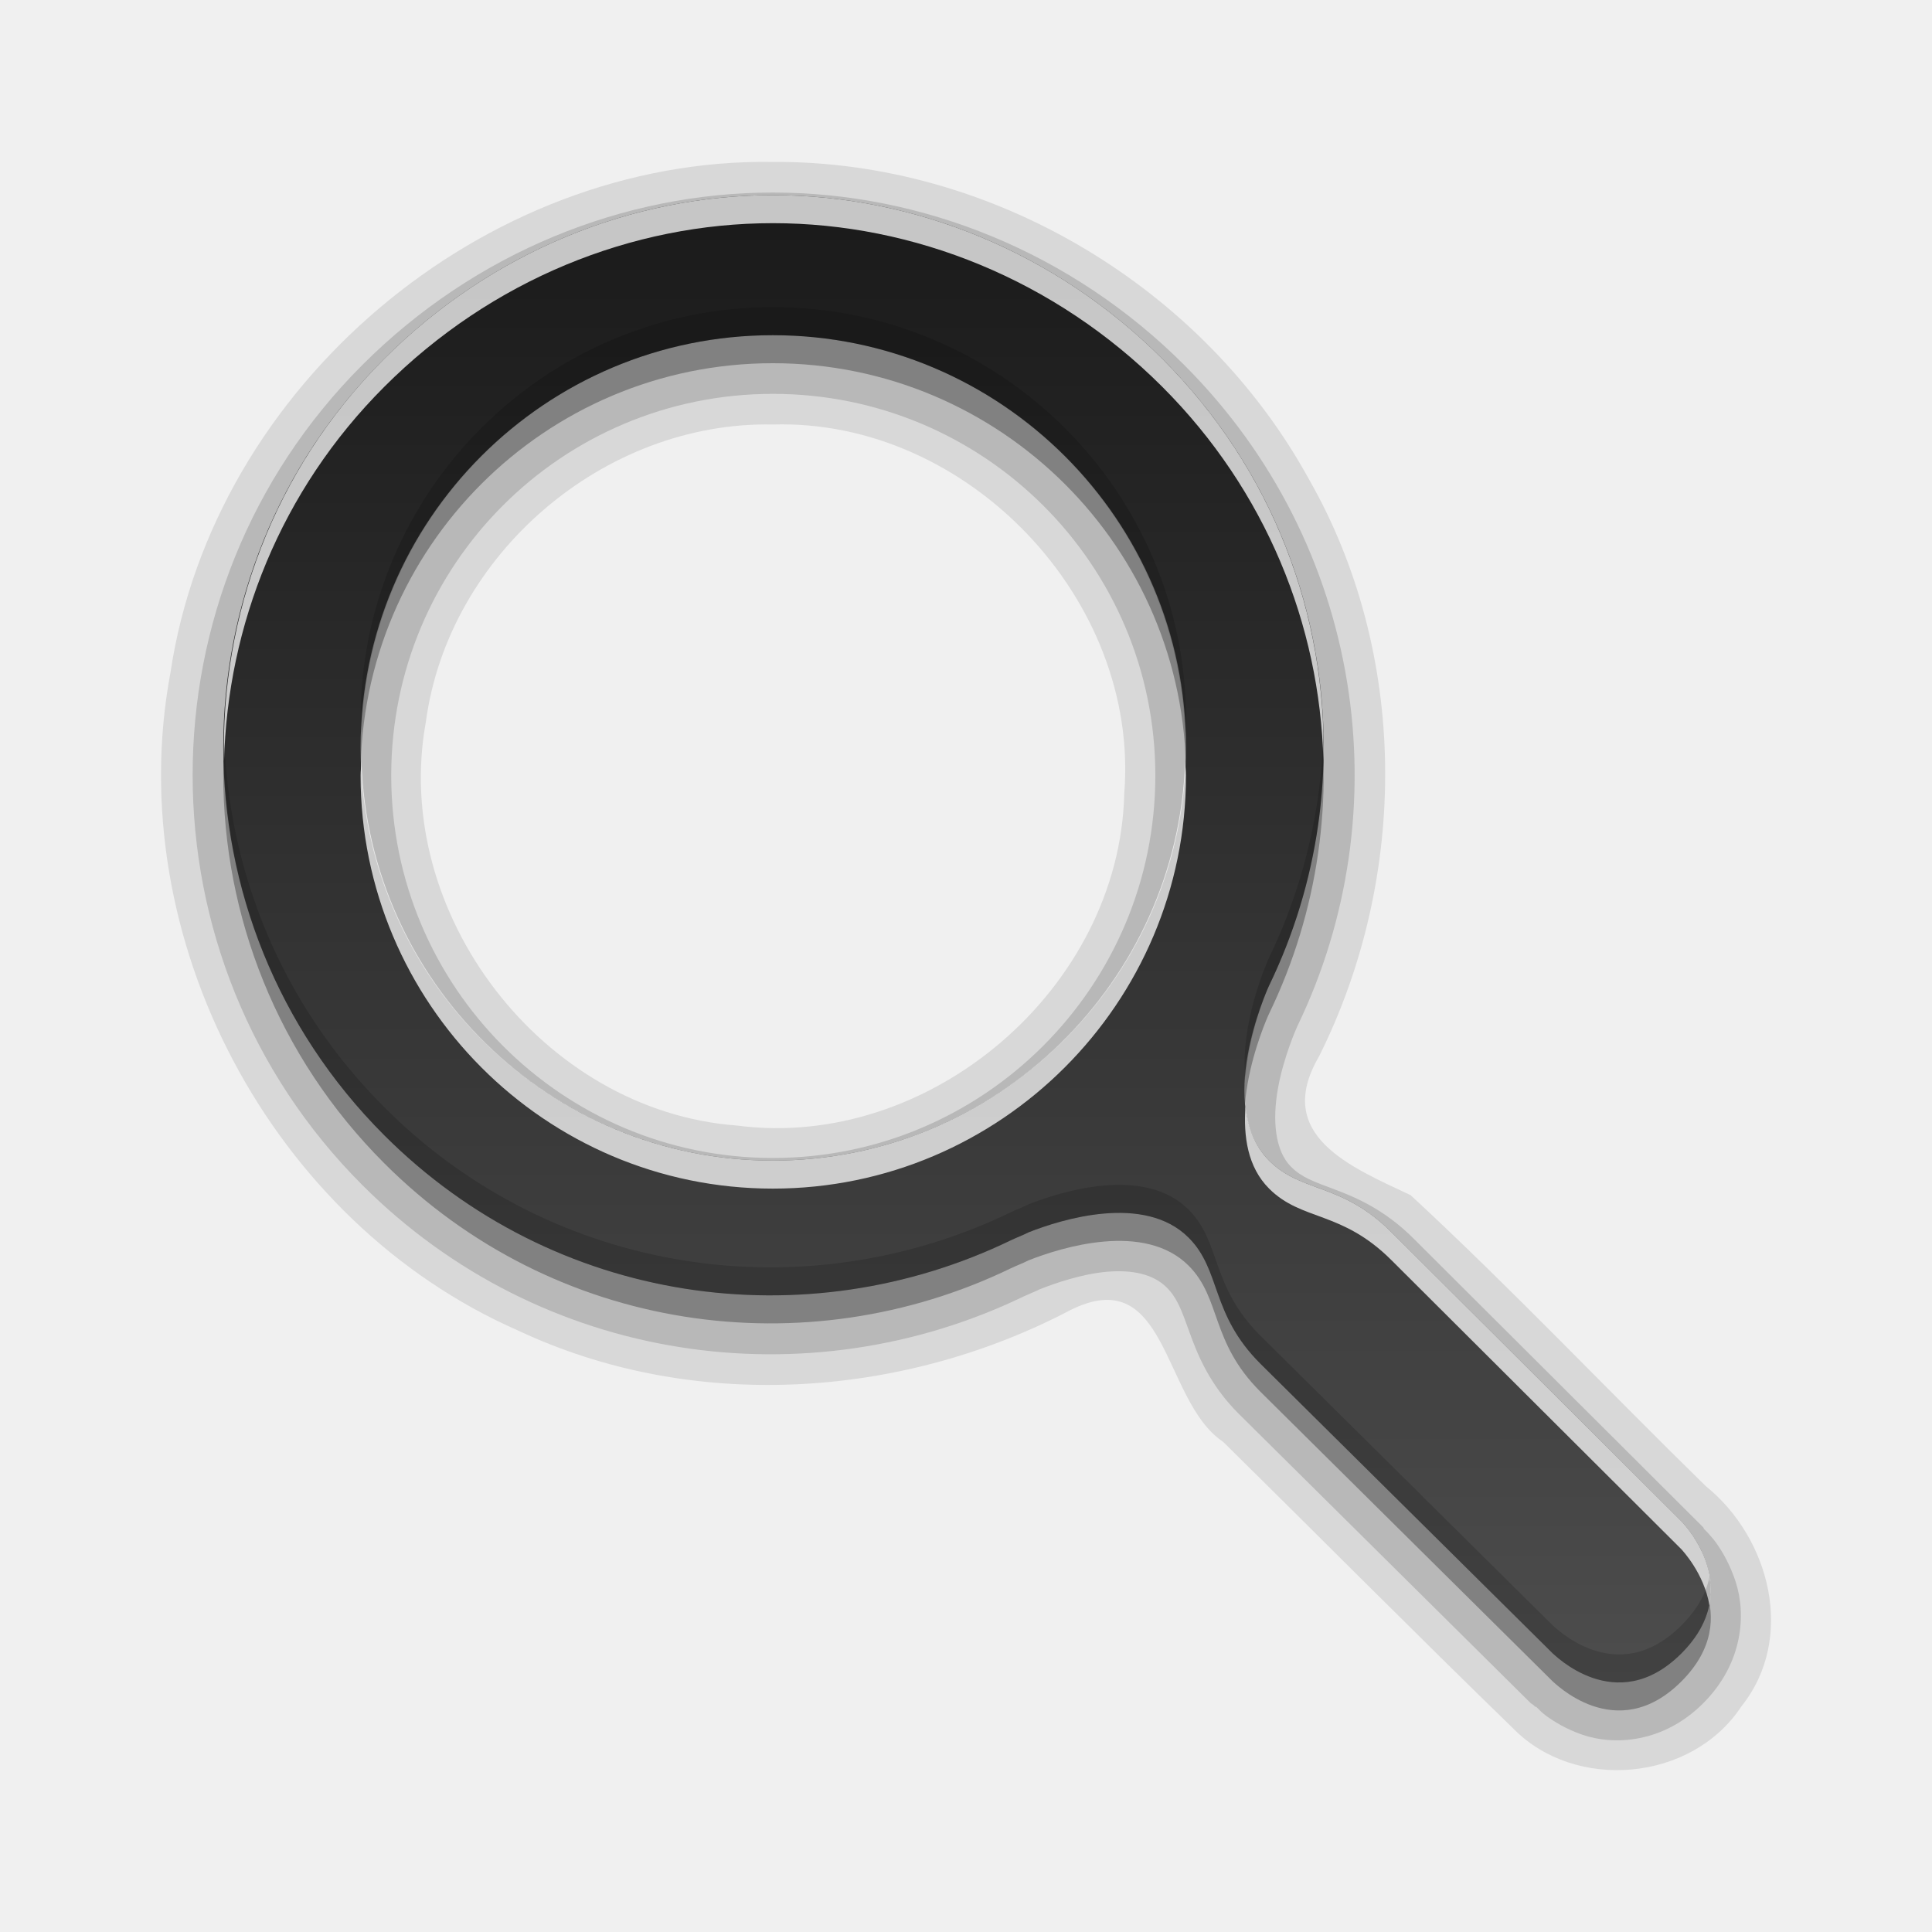
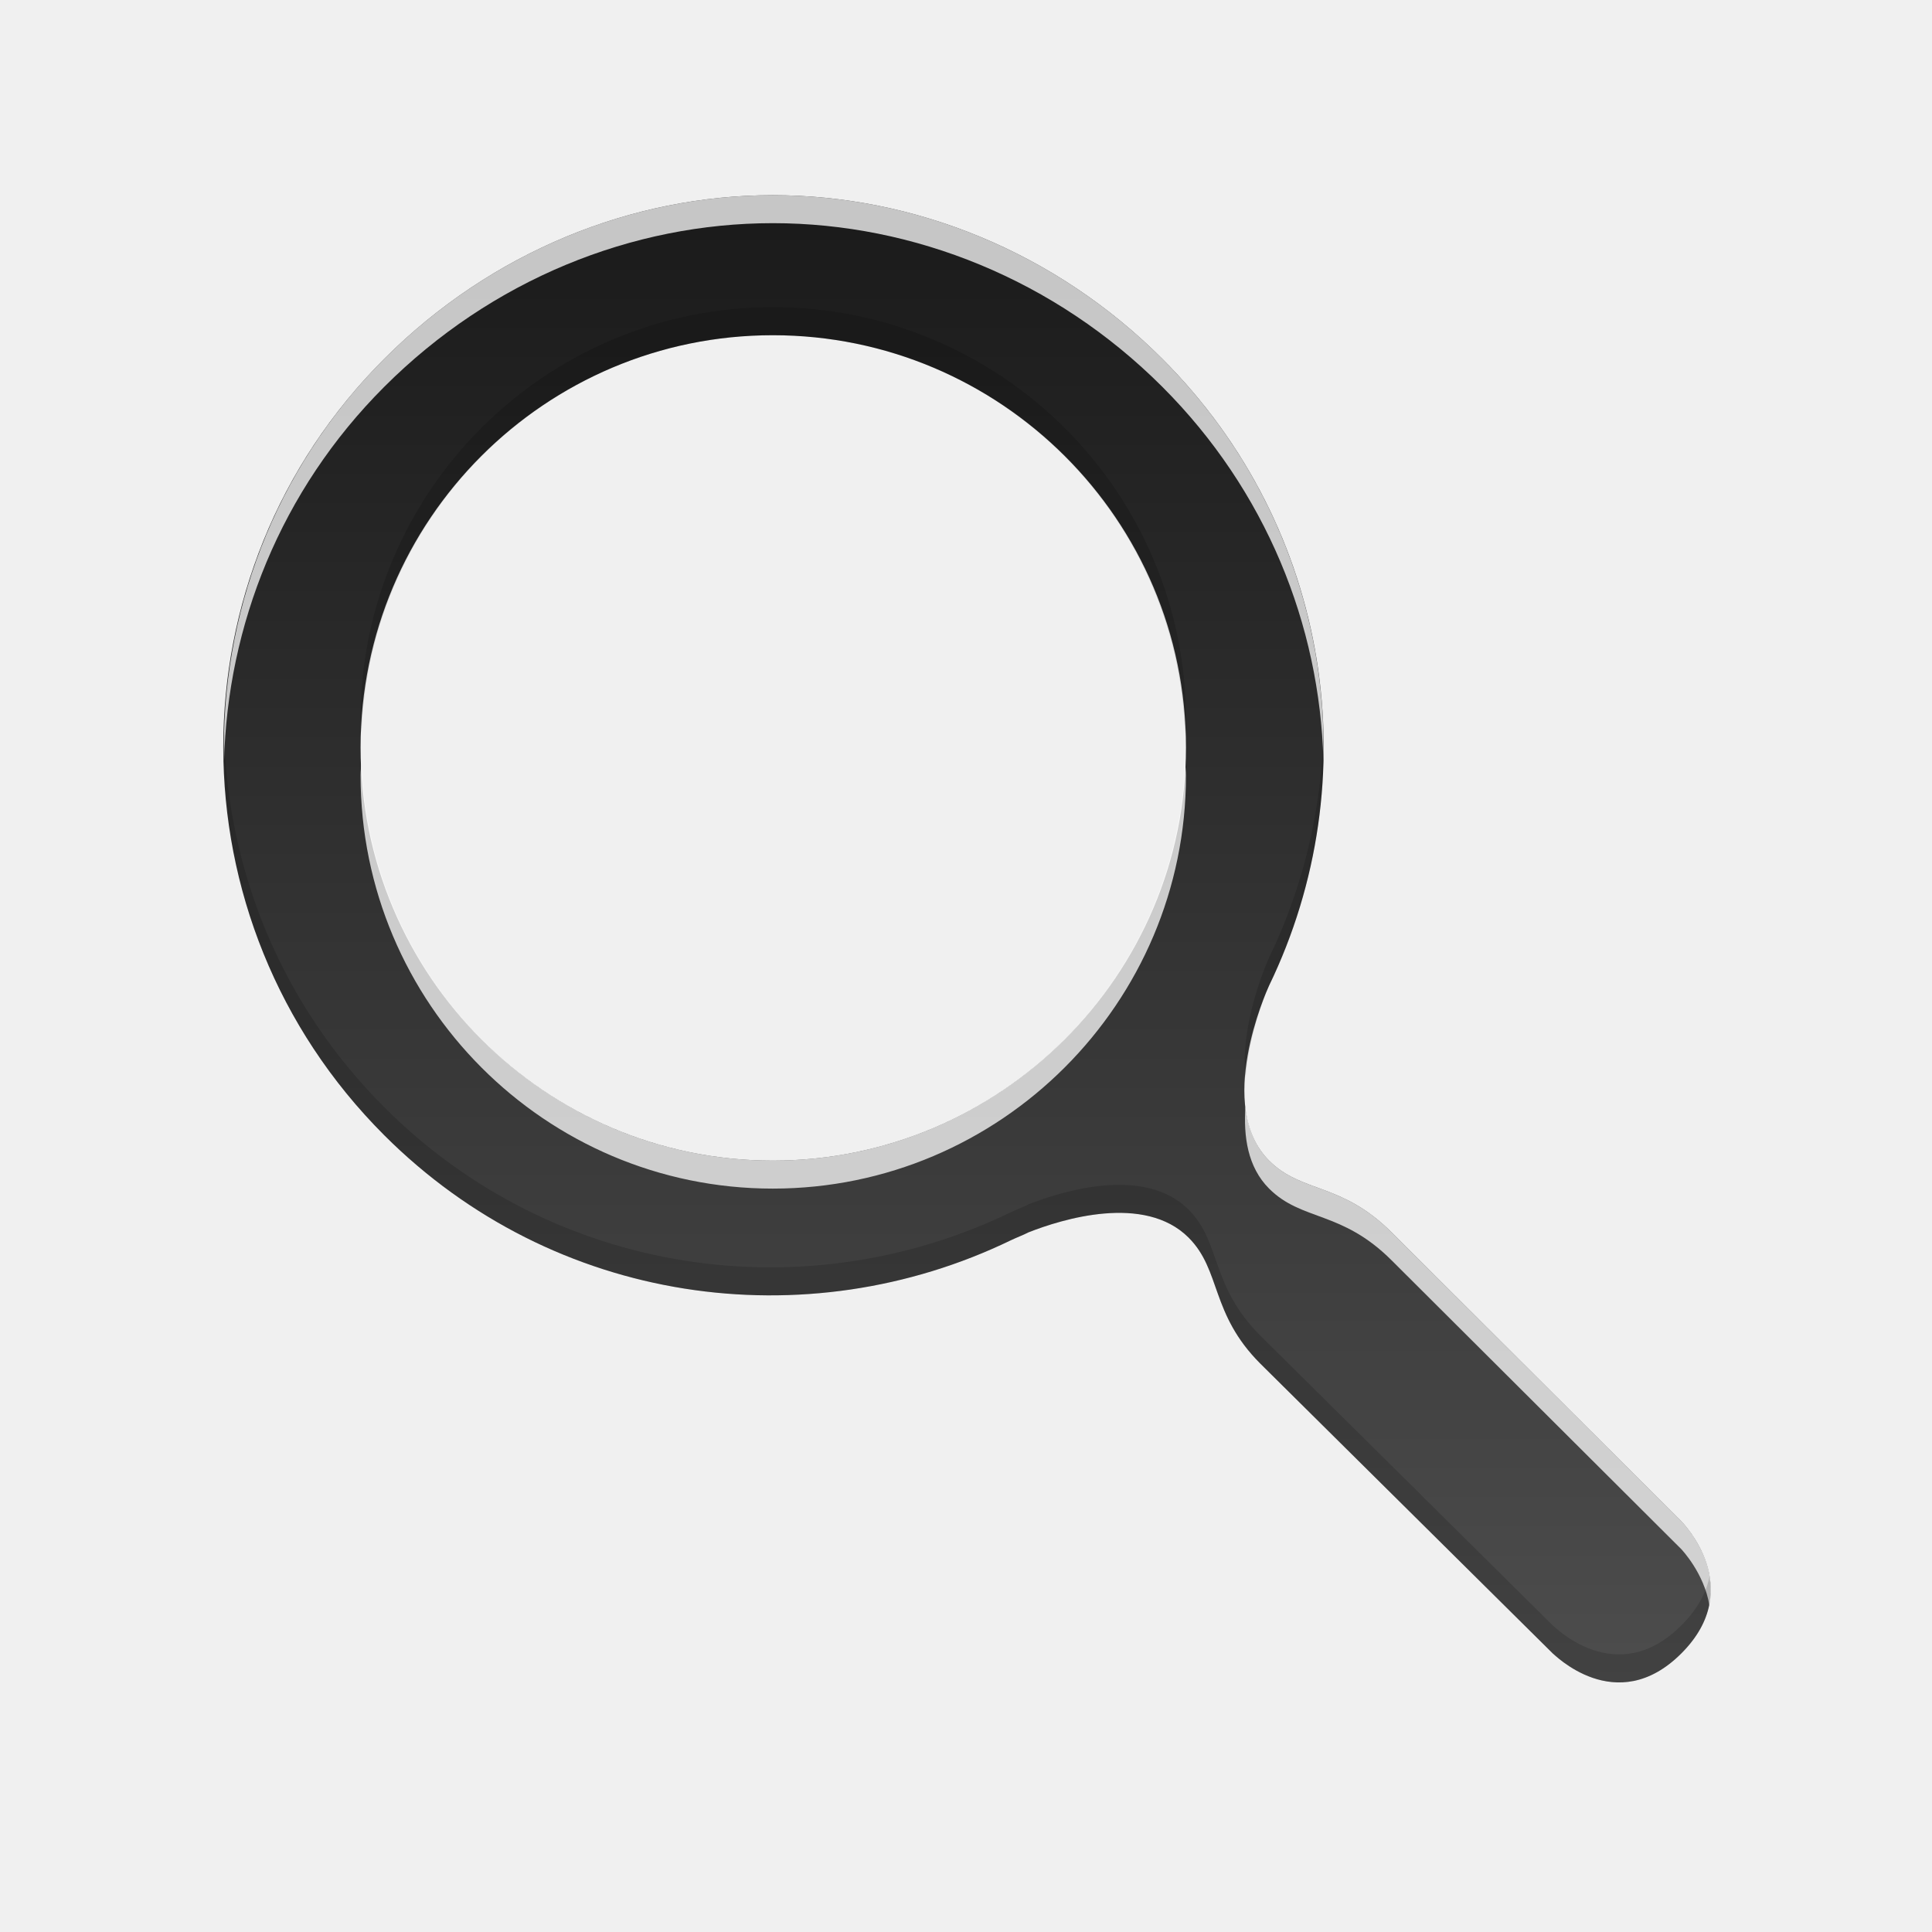
<svg xmlns="http://www.w3.org/2000/svg" xmlns:xlink="http://www.w3.org/1999/xlink" height="96" width="96" id="svg2" version="1.1">
  <defs id="defs4">
    <linearGradient x2="0" y1="92.54" y2="7.02" gradientUnits="userSpaceOnUse" id="ButtonShadow-0" gradientTransform="matrix(1.0059 0 0 0.99417 100 0)">
      <stop stop-color="#000000" stop-opacity="1" id="stop7" />
      <stop stop-color="#000000" stop-opacity="0.588" offset="1" id="stop9" />
    </linearGradient>
    <linearGradient x2="0" xlink:href="#ButtonShadow-0" y1="6.132" y2="90.24" gradientUnits="userSpaceOnUse" id="linearGradient3780" gradientTransform="matrix(1.02381 0 0 -1.0119 -1.143 98.07)" />
    <linearGradient x2="0" xlink:href="#ButtonShadow-0" y1="6.132" y2="90.24" gradientUnits="userSpaceOnUse" id="linearGradient3721" gradientTransform="matrix(1 0 0 -1 0 97)" />
    <radialGradient cy="90.17" r="42" gradientUnits="userSpaceOnUse" id="radialGradient3619-3" cx="48" gradientTransform="matrix(1.15731 0 0 0.99591 -7.551 0.197)">
      <stop stop-color="#ffffff" stop-opacity="1" id="stop14" />
      <stop stop-color="#ffffff" stop-opacity="0" offset="1" id="stop16" />
    </radialGradient>
-     <linearGradient x2="0" y1="3.01" y2="19.286" gradientUnits="userSpaceOnUse" id="linearGradient3878" gradientTransform="matrix(3.27283,0,0,3.27064,11.509,11.352)">
+     <linearGradient x2="0" y1="3.01" y2="19.286" gradientUnits="userSpaceOnUse" id="linearGradient3878" gradientTransform="matrix(4.554947,0,0,4.551899,-2.555394,-3.94728)">
      <stop stop-color="#1a1a1a" stop-opacity="1" id="stop19" />
      <stop stop-color="#4d4d4d" stop-opacity="1" offset="1" id="stop21" />
    </linearGradient>
    <rect x="6" rx="6" y="6" fill="#000000" fill-opacity="1" stroke="none" fill-rule="nonzero" height="84" id="SVGCleanerId_0" opacity="0.6" width="84" />
  </defs>
-   <g id="g3505" transform="matrix(1.391746,0,0,1.391746,-18.57299,-19.74638)">
-     <path d="m 40.938,19.969 c -10.333,-0.155 -19.981,8.013 -21.508,18.239 -1.769,9.46 3.602,19.622 12.414,23.485 6.156,2.895 13.527,2.446 19.525,-0.63 3.7,-2.023 3.427,3.121 5.645,4.603 3.447,3.396 6.954,6.932 10.363,10.24 2.208,2.25 6.368,1.9 8.14,-0.793 1.955,-2.446 1.016,-6.018 -1.268,-7.864 C 70.721,63.801 67.327,60.208 63.71,56.86 61.59,55.858 58.785,54.735 60.438,51.906 63.644,45.497 63.652,37.533 60.062,31.268 56.3,24.438 48.756,19.918 40.938,19.969 Z m 0,9.375 C 47.878,29.139 54.043,35.591 53.484,42.521 53.321,49.468 46.546,55.278 39.654,54.373 32.725,53.858 27.303,46.788 28.55,39.962 29.352,33.984 34.906,29.224 40.938,29.344 Z" id="path42" style="opacity:0.1;fill:black;fill-opacity:1;stroke:none" />
-     <path d="m 40.938,21.062 c -5.317,0 -10.623,2.123 -14.656,6.156 -8.079,8.079 -8.079,21.202 0,29.281 6.396,6.396 15.907,7.703 23.625,3.969 0.095,-0.046 0.327,-0.136 0.562,-0.25 0.533,-0.21 1.495,-0.548 2.406,-0.625 0.911,-0.077 1.653,0.091 2.125,0.562 0.371,0.371 0.527,0.799 0.812,1.594 0.285,0.795 0.716,1.872 1.75,2.906 L 68,75 c 0.03,0.022 0.061,0.043 0.094,0.062 0.008,0.007 0.004,0.011 0.031,0.031 0.013,0.012 0.015,0.017 0.031,0.031 0.009,0.005 0.021,-0.006 0.031,0 0.083,0.072 0.196,0.204 0.344,0.312 0.31,0.228 0.744,0.492 1.312,0.688 1.137,0.391 2.89,0.298 4.312,-1.125 1.429,-1.429 1.537,-3.184 1.156,-4.344 -0.19,-0.58 -0.457,-1.05 -0.688,-1.375 -0.115,-0.162 -0.233,-0.282 -0.312,-0.375 -0.034,-0.039 -0.071,-0.069 -0.094,-0.094 -0.01,-0.011 -0.021,-0.021 -0.031,-0.031 -0.01,-0.021 -0.02,-0.042 -0.031,-0.062 L 63.812,58.406 C 62.787,57.381 61.764,56.942 61,56.656 60.236,56.37 59.823,56.229 59.438,55.844 58.867,55.273 58.77,54.195 58.969,53.062 59.168,51.93 59.648,50.861 59.656,50.844 63.393,43.121 62.019,33.612 55.625,27.219 51.589,23.183 46.254,21.062 40.938,21.062 Z m 0,7.188 c 7.536,0 13.656,6.092 13.656,13.625 0,7.533 -6.124,13.656 -13.656,13.656 -7.533,0 -13.625,-6.121 -13.625,-13.656 0,-7.536 6.089,-13.625 13.625,-13.625 z" id="path44" style="opacity:0.15;fill:black;fill-opacity:1;stroke:none" />
-     <path d="m 40.938,22.156 c -5.025,0 -10.044,2.013 -13.875,5.844 -7.662,7.662 -7.662,20.057 0,27.719 6.066,6.066 15.062,7.288 22.375,3.75 0.192,-0.093 0.435,-0.181 0.625,-0.281 1.187,-0.469 4.142,-1.389 5.719,0.188 1.17,1.17 0.773,2.711 2.562,4.5 l 10.438,10.344 c 0.012,-0.012 2.255,2.339 4.594,0 2.348,-2.348 0.034,-4.676 0,-4.719 L 63.031,59.188 c -1.789,-1.789 -3.205,-1.393 -4.375,-2.562 -1.928,-1.928 -0.115,-6.004 0,-6.25 C 62.195,43.062 60.91,34.066 54.844,28 51.013,24.169 45.962,22.156 40.938,22.156 Z m 0,5 c 8.127,0 14.75,6.592 14.75,14.719 0,8.127 -6.623,14.75 -14.75,14.75 -8.127,0 -14.719,-6.623 -14.719,-14.75 0,-8.127 6.592,-14.719 14.719,-14.719 z" id="path46" style="opacity:0.3;fill:black;fill-opacity:1;stroke:none" />
-     <path d="m 40.938,21.156 c -5.025,0 -10.044,2.013 -13.875,5.844 -7.662,7.662 -7.662,20.057 0,27.719 6.066,6.066 15.062,7.288 22.375,3.75 0.192,-0.093 0.435,-0.181 0.625,-0.281 1.187,-0.469 4.142,-1.389 5.719,0.188 1.17,1.17 0.773,2.711 2.562,4.5 l 10.438,10.344 c 0.012,-0.012 2.255,2.339 4.594,0 2.348,-2.348 0.034,-4.676 0,-4.719 L 63.031,58.188 c -1.789,-1.789 -3.205,-1.393 -4.375,-2.562 -1.928,-1.928 -0.115,-6.004 0,-6.25 C 62.195,42.062 60.91,33.066 54.844,27 51.013,23.169 45.962,21.156 40.938,21.156 Z m 0,5 c 8.127,0 14.75,6.592 14.75,14.719 0,8.127 -6.623,14.75 -14.75,14.75 -8.127,0 -14.719,-6.623 -14.719,-14.75 0,-8.127 6.592,-14.719 14.719,-14.719 z" id="path60" style="fill:url(#linearGradient3878);fill-opacity:1;stroke:none" />
-     <path d="m 40.938,21.156 c -5.025,0 -10.044,2.013 -13.875,5.844 -3.959,3.959 -5.851,9.195 -5.719,14.375 0.122,-4.848 2.013,-9.67 5.719,-13.375 3.831,-3.831 8.85,-5.844 13.875,-5.844 5.025,0 10.075,2.013 13.906,5.844 3.704,3.704 5.621,8.504 5.75,13.344 C 60.721,36.169 58.804,30.961 54.844,27 51.013,23.169 45.962,21.156 40.938,21.156 Z M 26.25,41.375 c -0.006,0.168 -0.031,0.331 -0.031,0.5 0,8.127 6.592,14.75 14.719,14.75 8.127,0 14.75,-6.623 14.75,-14.75 0,-0.169 -0.026,-0.332 -0.031,-0.5 -0.268,7.894 -6.761,14.25 -14.719,14.25 -7.958,0 -14.42,-6.356 -14.688,-14.25 z m 31.562,12.312 c -0.076,1.072 0.075,2.169 0.844,2.938 1.17,1.17 2.586,0.773 4.375,2.562 L 73.375,69.5 c 0.02,0.025 0.813,0.858 1,2 0.338,-1.647 -0.974,-2.968 -1,-3 L 63.031,58.188 c -1.789,-1.789 -3.205,-1.393 -4.375,-2.562 -0.527,-0.527 -0.765,-1.212 -0.844,-1.938 z" id="path62" style="opacity:0.75;fill:white;fill-opacity:1;stroke:none" />
-     <path d="m 40.938,25.156 c -8.127,0 -14.719,6.592 -14.719,14.719 0,0.169 0.026,0.332 0.031,0.5 0.267,-7.893 6.73,-14.219 14.688,-14.219 7.958,0 14.45,6.326 14.719,14.219 0.006,-0.168 0.031,-0.331 0.031,-0.5 0,-8.127 -6.623,-14.719 -14.75,-14.719 z m 19.656,15.188 c -0.068,2.751 -0.709,5.493 -1.938,8.031 -0.084,0.179 -1.054,2.383 -0.844,4.312 0.114,-1.618 0.774,-3.165 0.844,-3.312 1.378,-2.847 2.02,-5.946 1.938,-9.031 z m -39.25,0.031 c -0.13,5.177 1.762,10.387 5.719,14.344 6.066,6.066 15.062,7.288 22.375,3.75 0.192,-0.093 0.435,-0.181 0.625,-0.281 1.187,-0.469 4.142,-1.389 5.719,0.188 1.17,1.17 0.773,2.711 2.562,4.5 l 10.438,10.344 c 0.012,-0.012 2.255,2.339 4.594,0 0.969,-0.969 1.131,-1.916 1,-2.719 -0.113,0.549 -0.413,1.132 -1,1.719 -2.339,2.339 -4.581,-0.012 -4.594,0 L 58.344,61.875 c -1.789,-1.789 -1.393,-3.33 -2.562,-4.5 -1.577,-1.577 -4.532,-0.656 -5.719,-0.188 -0.19,0.1 -0.433,0.188 -0.625,0.281 -7.313,3.538 -16.309,2.316 -22.375,-3.75 C 23.359,50.015 21.467,45.221 21.344,40.375 Z" id="path64" style="opacity:0.15;fill:black;fill-opacity:1;stroke:none" />
-   </g>
+   <path style="fill:url(#linearGradient3878);fill-opacity:1;stroke:none" id="path60" d="m 38.402,9.698 c -6.993,0 -13.979,2.801 -19.31,8.133 -10.664,10.664 -10.664,27.914 0,38.577 8.442,8.442 20.963,10.144 31.14,5.219 0.268,-0.13 0.606,-0.253 0.87,-0.391 1.652,-0.652 5.764,-1.934 7.959,0.261 1.628,1.628 1.076,3.773 3.566,6.263 l 14.526,14.396 c 0.017,-0.017 3.138,3.255 6.393,0 3.268,-3.268 0.048,-6.507 0,-6.567 L 69.15,61.236 c -2.49,-2.49 -4.461,-1.939 -6.089,-3.566 -2.684,-2.684 -0.16,-8.356 0,-8.698 C 67.986,38.793 66.198,26.273 57.756,17.831 52.424,12.499 45.395,9.698 38.402,9.698 Z m 0,6.959 c 11.311,0 20.528,9.174 20.528,20.485 0,11.311 -9.218,20.528 -20.528,20.528 -11.311,0 -20.485,-9.218 -20.485,-20.528 0,-11.311 9.174,-20.485 20.485,-20.485 z" />
+   <path style="opacity:0.75;fill:#ffffff;fill-opacity:1;stroke:none" id="path62" d="m 38.402,9.698 c -6.993,0 -13.979,2.801 -19.31,8.133 -5.51,5.51 -8.143,12.797 -7.959,20.006 0.169,-6.748 2.802,-13.458 7.959,-18.615 5.332,-5.332 12.317,-8.133 19.31,-8.133 6.993,0 14.022,2.801 19.354,8.133 5.156,5.156 7.824,11.836 8.003,18.571 C 65.936,30.592 63.268,23.343 57.756,17.831 52.424,12.499 45.395,9.698 38.402,9.698 Z M 17.96,37.837 c -0.008,0.234 -0.043,0.46 -0.043,0.696 0,11.311 9.174,20.528 20.485,20.528 11.311,0 20.528,-9.218 20.528,-20.528 0,-0.236 -0.036,-0.462 -0.043,-0.696 -0.373,10.986 -9.41,19.832 -20.485,19.832 -11.075,0 -20.07,-8.846 -20.441,-19.832 z m 43.927,17.136 c -0.105,1.493 0.105,3.019 1.174,4.088 1.628,1.628 3.599,1.076 6.089,3.566 l 14.396,14.352 c 0.028,0.035 1.132,1.194 1.392,2.783 0.471,-2.293 -1.356,-4.13 -1.392,-4.175 L 69.15,61.236 C 66.66,58.746 64.689,59.297 63.062,57.669 62.328,56.936 61.997,55.983 61.887,54.973 Z" />
+   <path style="opacity:0.15;fill:#000000;fill-opacity:1;stroke:none" id="path64" d="m 38.402,15.265 c -11.311,0 -20.485,9.174 -20.485,20.485 0,0.236 0.036,0.462 0.043,0.696 0.372,-10.985 9.366,-19.789 20.441,-19.789 11.075,0 20.111,8.804 20.485,19.789 0.008,-0.234 0.043,-0.46 0.043,-0.696 0,-11.311 -9.218,-20.485 -20.528,-20.485 z m 27.357,21.137 c -0.094,3.829 -0.987,7.645 -2.697,11.177 -0.117,0.249 -1.467,3.316 -1.174,6.002 0.159,-2.252 1.078,-4.404 1.174,-4.61 1.917,-3.962 2.811,-8.276 2.697,-12.569 z m -54.626,0.043 c -0.181,7.206 2.452,14.456 7.959,19.963 8.442,8.442 20.963,10.144 31.14,5.219 0.268,-0.13 0.606,-0.253 0.87,-0.391 1.652,-0.652 5.764,-1.934 7.959,0.261 1.628,1.628 1.076,3.773 3.566,6.263 l 14.526,14.396 c 0.017,-0.017 3.138,3.255 6.393,0 1.349,-1.349 1.575,-2.666 1.392,-3.784 -0.157,0.764 -0.575,1.575 -1.392,2.392 -3.255,3.255 -6.376,-0.017 -6.393,0 L 62.627,66.368 c -2.49,-2.49 -1.939,-4.635 -3.566,-6.263 -2.195,-2.195 -6.307,-0.913 -7.959,-0.261 -0.264,0.139 -0.602,0.262 -0.87,0.391 -10.178,4.925 -22.698,3.223 -31.14,-5.219 -5.154,-5.154 -7.787,-11.827 -7.959,-18.571 z" />
</svg>
